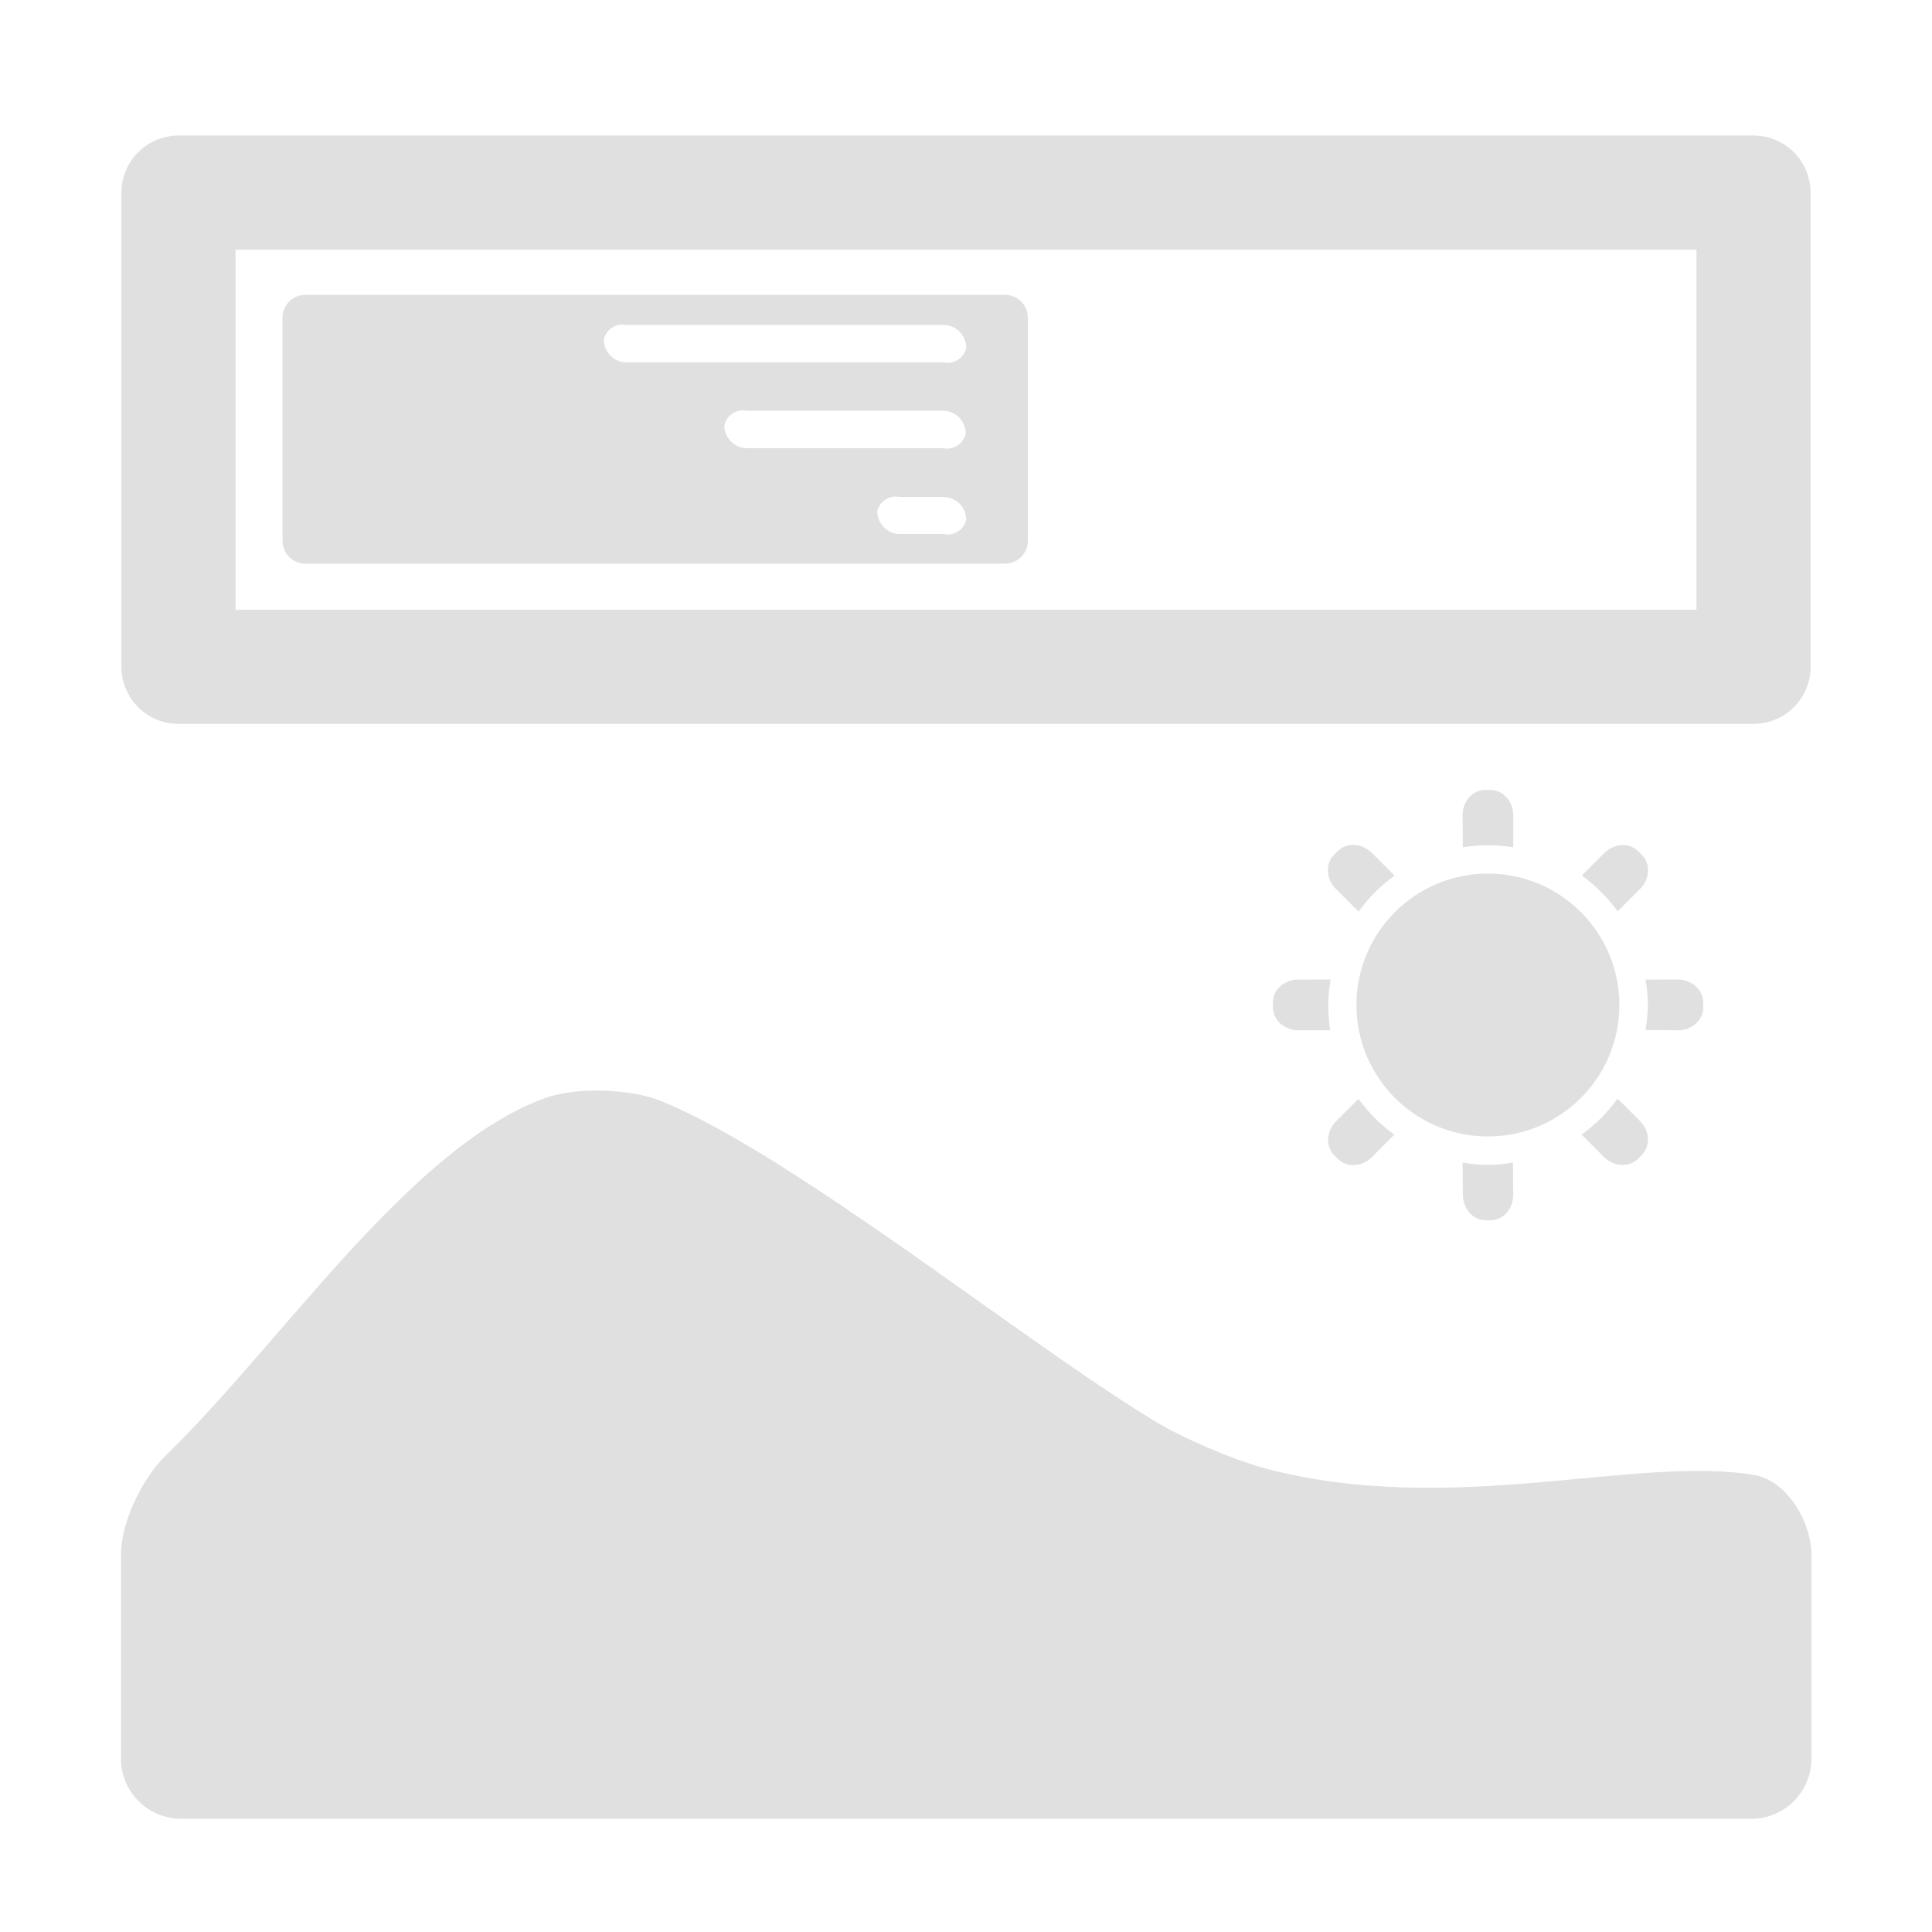
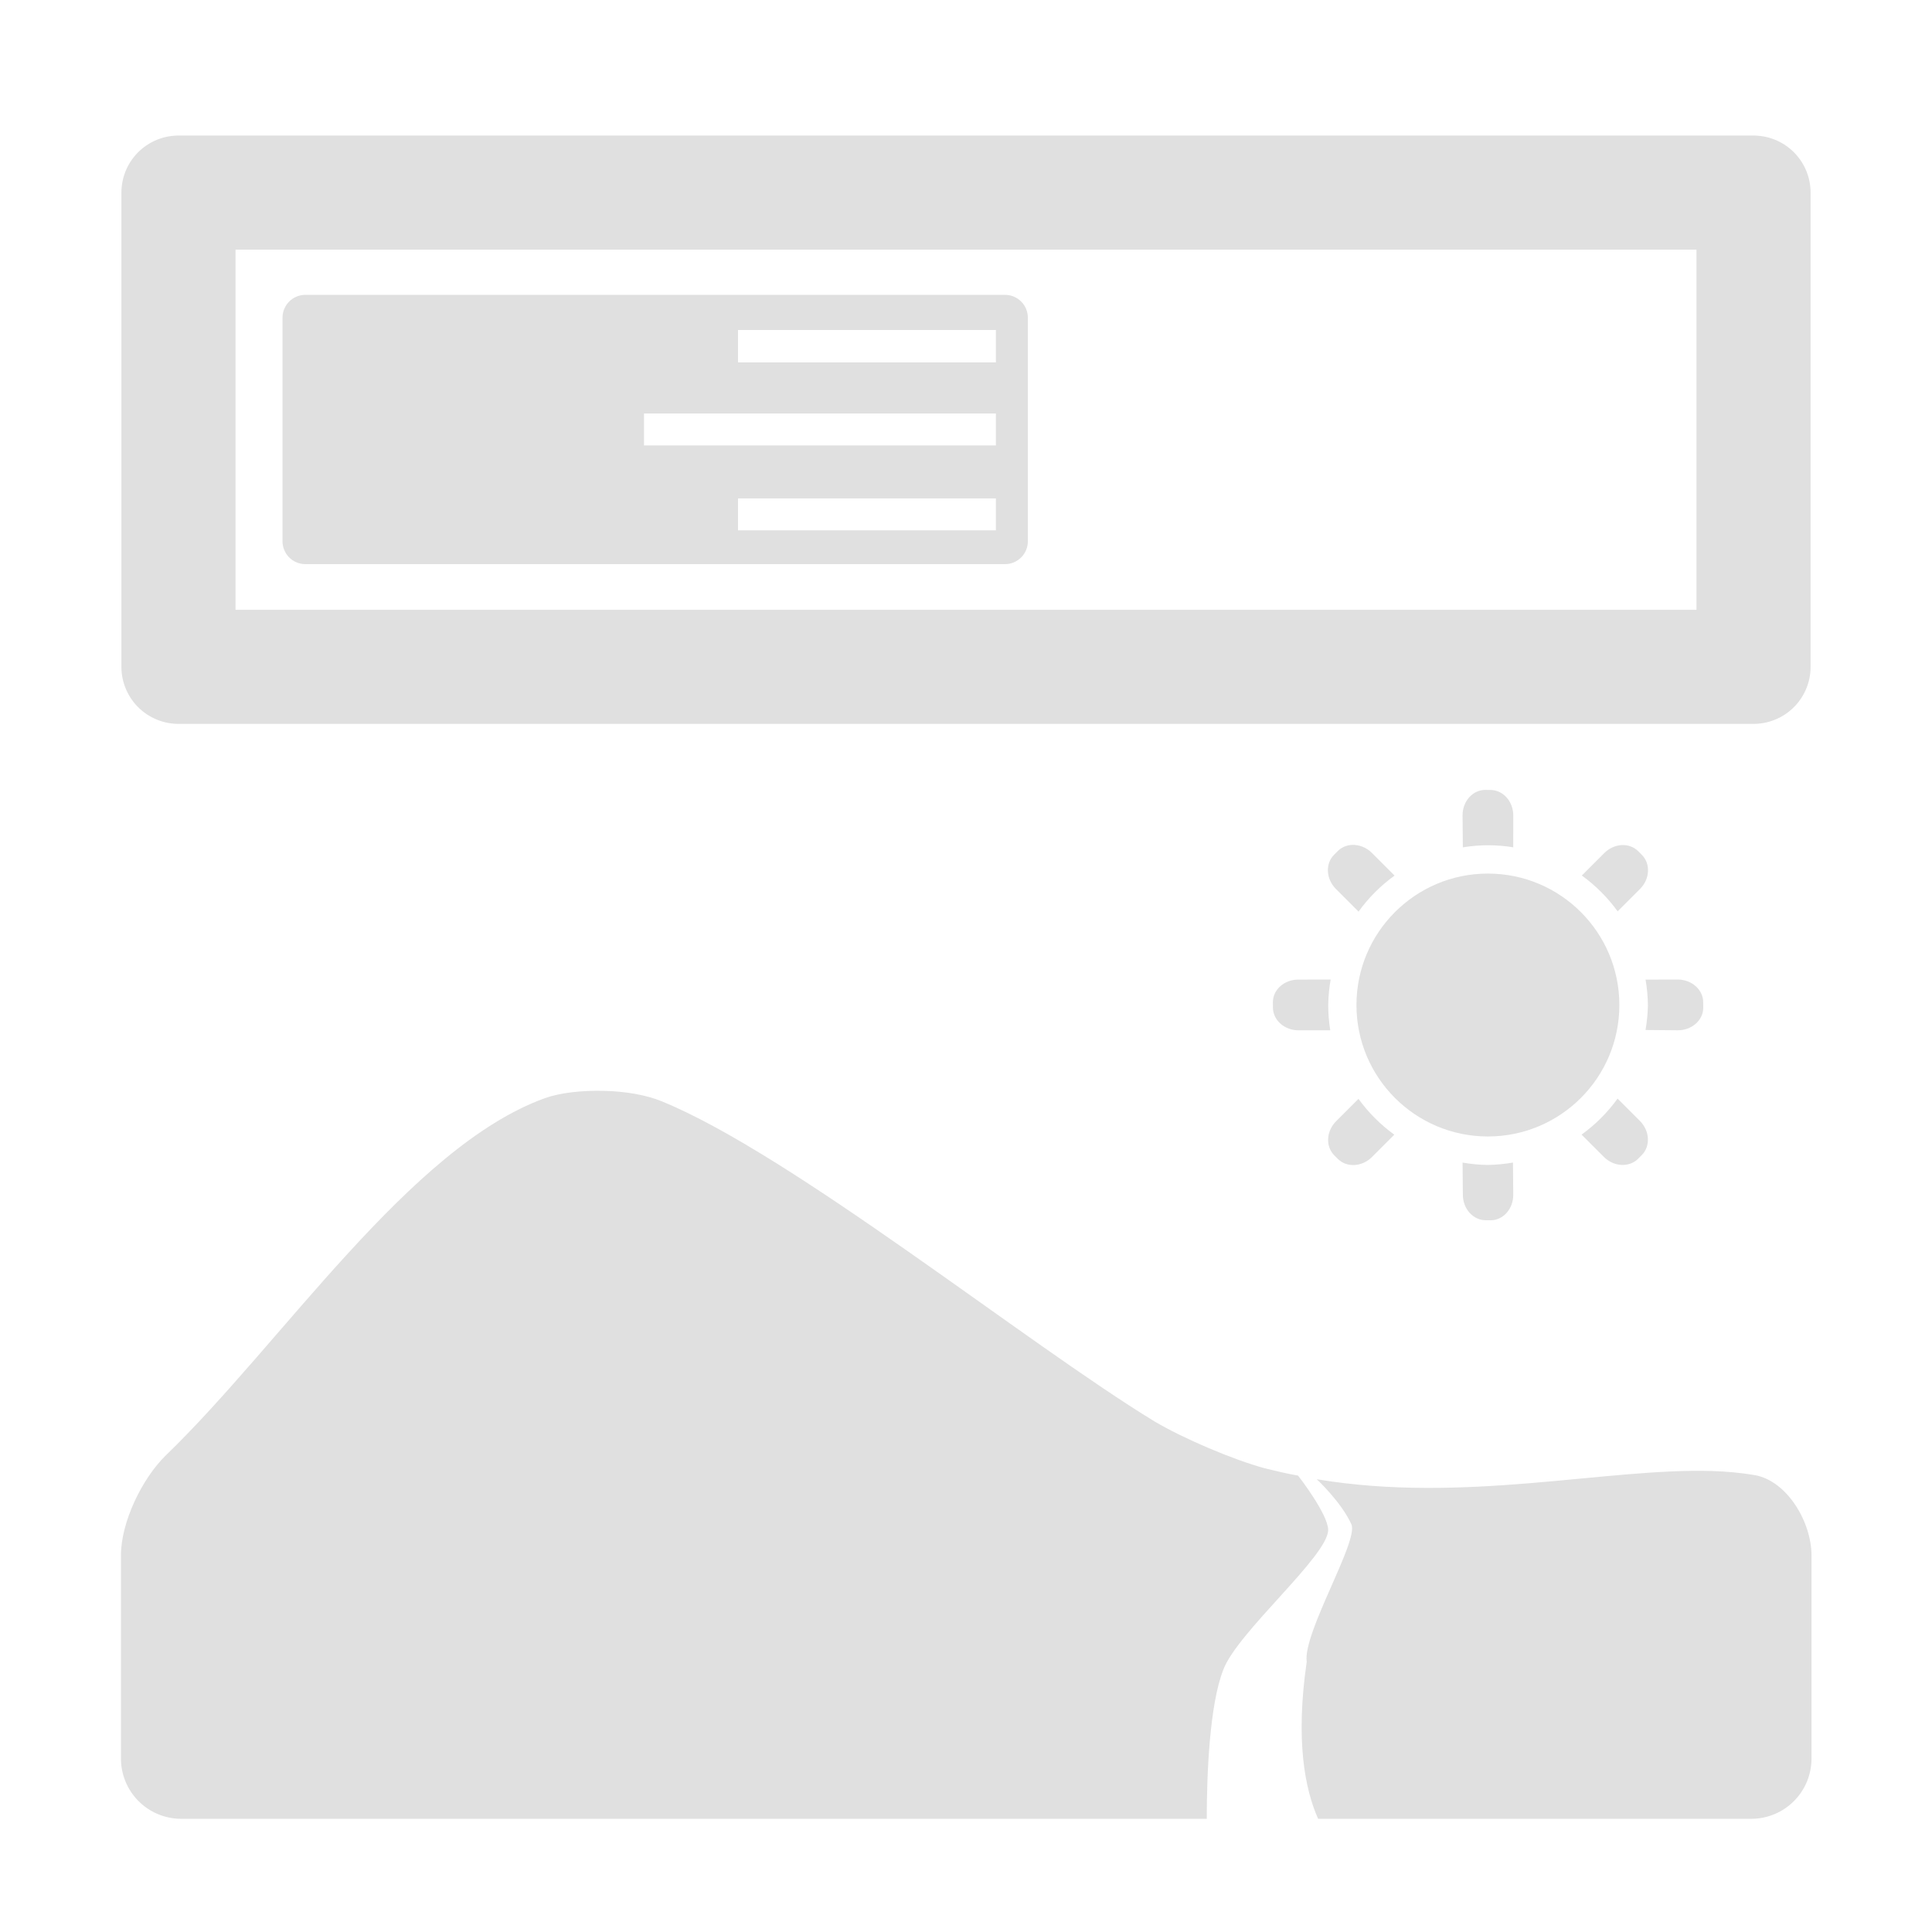
<svg xmlns="http://www.w3.org/2000/svg" width="16" height="16" viewBox="0 0 4.233 4.233" version="1.1" id="svg1">
  <defs id="defs1">
    </defs>
  <g id="layer1">
-     <path id="rect1" style="display:inline;fill:#e0e0e0;fill-opacity:1;stroke-width:0.164" d="M 1.194,2.406 C 0.898,2.513 0.617,2.943 0.363,3.189 0.311,3.24 0.265,3.335 0.265,3.408 V 3.852 A 0.132,0.132 45 0 0 0.397,3.985 l 3.44,0 A 0.132,0.132 135 0 0 3.969,3.852 V 3.408 C 3.969,3.335 3.916,3.245 3.845,3.232 3.584,3.187 3.182,3.326 2.771,3.217 2.701,3.198 2.591,3.151 2.529,3.113 2.246,2.942 1.737,2.53 1.45,2.413 1.383,2.385 1.262,2.381 1.194,2.406 Z" />
+     <path id="rect1" style="display:inline;fill:#e0e0e0;fill-opacity:1;stroke-width:0.164" d="M 1.322 2.39 C 1.275 2.389 1.228 2.394 1.194 2.406 C 0.898 2.513 0.617 2.944 0.363 3.189 C 0.311 3.24 0.265 3.335 0.265 3.408 L 0.265 3.852 A 0.132 0.132 0 0 0 0.397 3.985 L 2.644 3.985 C 2.644 3.888 2.65 3.736 2.68 3.659 C 2.71 3.577 2.91 3.409 2.91 3.352 C 2.91 3.318 2.845 3.234 2.844 3.233 C 2.82 3.229 2.796 3.223 2.771 3.217 C 2.701 3.198 2.591 3.151 2.529 3.114 C 2.247 2.942 1.736 2.53 1.45 2.413 C 1.416 2.399 1.37 2.391 1.322 2.39 z M 3.751 3.223 C 3.519 3.216 3.208 3.295 2.885 3.241 C 2.885 3.241 2.939 3.291 2.961 3.34 C 2.977 3.377 2.854 3.578 2.863 3.641 C 2.838 3.813 2.859 3.92 2.888 3.985 L 3.836 3.985 A 0.132 0.132 0 0 0 3.969 3.852 L 3.969 3.408 C 3.969 3.335 3.916 3.245 3.845 3.232 C 3.815 3.227 3.784 3.224 3.751 3.223 z " />
    <rect style="fill:none;fill-opacity:1;stroke:#e0e0e0;stroke-width:0.25;stroke-linejoin:round;stroke-dasharray:none;stroke-opacity:1" id="rect2" width="3.451" height="1.039" x="0.391" y="0.422" />
-     <path id="rect3" style="fill:#e0e0e0;fill-opacity:1;stroke:none;stroke-width:1.428;stroke-linejoin:round;stroke-dasharray:none;stroke-opacity:1" d="m 0.619,0.696 0,0.489 a 0.05,0.05 45 0 0 0.05,0.05 H 2.202 a 0.05,0.05 135 0 0 0.05,-0.05 V 0.696 a 0.05,0.05 45 0 0 -0.05,-0.05 H 0.669 a 0.05,0.05 135 0 0 -0.05,0.05 z m 0.754,0.016 h 0.694 a 0.05,0.05 45 0 1 0.05,0.05 0.042,0.042 147.667 0 1 -0.05,0.032 h -0.694 a 0.05,0.05 45 0 1 -0.05,-0.05 0.042,0.042 147.667 0 1 0.05,-0.032 z M 1.637,0.9 l 0.429,0 a 0.05,0.05 45 0 1 0.05,0.05 0.042,0.042 147.667 0 1 -0.05,0.032 l -0.429,0 a 0.05,0.05 45 0 1 -0.05,-0.05 0.042,0.042 147.667 0 1 0.05,-0.032 z M 1.972,1.089 h 0.095 a 0.05,0.05 45 0 1 0.05,0.05 0.042,0.042 148.092 0 1 -0.05,0.031 h -0.095 a 0.05,0.05 45 0 1 -0.05,-0.05 0.042,0.042 148.092 0 1 0.05,-0.031 z" />
+     <path id="rect3" style="fill:#e0e0e0;fill-opacity:1;stroke:none;stroke-width:1.428;stroke-linejoin:round;stroke-dasharray:none;stroke-opacity:1" d="M 0.669 0.646 A 0.05 0.05 0 0 0 0.619 0.697 L 0.619 1.185 A 0.05 0.05 0 0 0 0.669 1.236 L 2.202 1.236 A 0.05 0.05 0 0 0 2.252 1.185 L 2.252 0.697 A 0.05 0.05 0 0 0 2.202 0.646 L 0.669 0.646 z M 1.617 0.723 L 2.182 0.723 L 2.182 0.794 L 1.617 0.794 L 1.617 0.723 z M 1.411 0.906 L 2.182 0.906 L 2.182 0.976 L 1.411 0.976 L 1.411 0.906 z M 1.617 1.092 L 2.182 1.092 L 2.182 1.162 L 1.617 1.162 L 1.617 1.092 z " />
    <path id="rect17" style="fill:#e0e0e0;stroke-width:1.258;stroke-linejoin:round" d="M 2.923 1.907 A 0.054 0.046 22.414 0 0 2.927 1.974 L 2.977 2.018 A 0.35 0.313 0 0 1 3.013 1.98 A 0.35 0.313 0 0 1 3.055 1.948 L 3.006 1.904 A 0.054 0.046 22.414 0 0 2.931 1.9 L 2.923 1.907 z M 2.801 2.169 A 0.056 0.045 0 0 0 2.789 2.197 L 2.789 2.207 A 0.056 0.045 0 0 0 2.845 2.252 L 2.915 2.252 A 0.35 0.313 0 0 1 2.915 2.152 L 2.845 2.152 A 0.056 0.045 0 0 0 2.801 2.169 z M 3.219 1.795 A 0.05 0.05 54.217 0 0 3.205 1.83 L 3.205 1.892 A 0.35 0.313 0 0 1 3.316 1.892 L 3.316 1.83 A 0.05 0.05 54.217 0 0 3.266 1.78 L 3.255 1.78 A 0.05 0.05 54.217 0 0 3.219 1.795 z M 2.927 2.43 A 0.046 0.054 67.586 0 0 2.923 2.497 L 2.931 2.504 A 0.046 0.054 67.586 0 0 3.006 2.5 L 3.055 2.456 A 0.35 0.313 0 0 1 3.013 2.424 A 0.35 0.313 0 0 1 2.977 2.385 L 2.927 2.43 z M 3.465 1.948 A 0.35 0.313 0 0 1 3.508 1.98 A 0.35 0.313 0 0 1 3.543 2.018 L 3.593 1.974 A 0.046 0.054 67.586 0 0 3.598 1.907 L 3.59 1.9 A 0.046 0.054 67.586 0 0 3.515 1.903 L 3.465 1.948 z M 3.205 2.512 L 3.205 2.574 A 0.05 0.05 54.217 0 0 3.255 2.624 L 3.266 2.624 A 0.05 0.05 54.217 0 0 3.316 2.574 L 3.316 2.512 A 0.35 0.313 0 0 1 3.205 2.512 z M 3.606 2.152 A 0.35 0.313 0 0 1 3.606 2.252 L 3.675 2.252 A 0.056 0.045 0 0 0 3.731 2.207 L 3.731 2.197 A 0.056 0.045 0 0 0 3.675 2.152 L 3.606 2.152 z M 3.465 2.456 L 3.515 2.5 A 0.054 0.046 22.414 0 0 3.59 2.504 L 3.598 2.497 A 0.054 0.046 22.414 0 0 3.593 2.43 L 3.543 2.386 A 0.35 0.313 0 0 1 3.508 2.424 A 0.35 0.313 0 0 1 3.465 2.456 z " transform="matrix(0.7071068,0.7071068,-0.7892258,0.7892258,2.692699,-1.84123)" />
    <circle style="fill:#e0e0e0;stroke-width:1.345;stroke-linejoin:round;fill-opacity:1" id="path24" cx="3.26" cy="2.202" r="0.288" />
  </g>
</svg>
